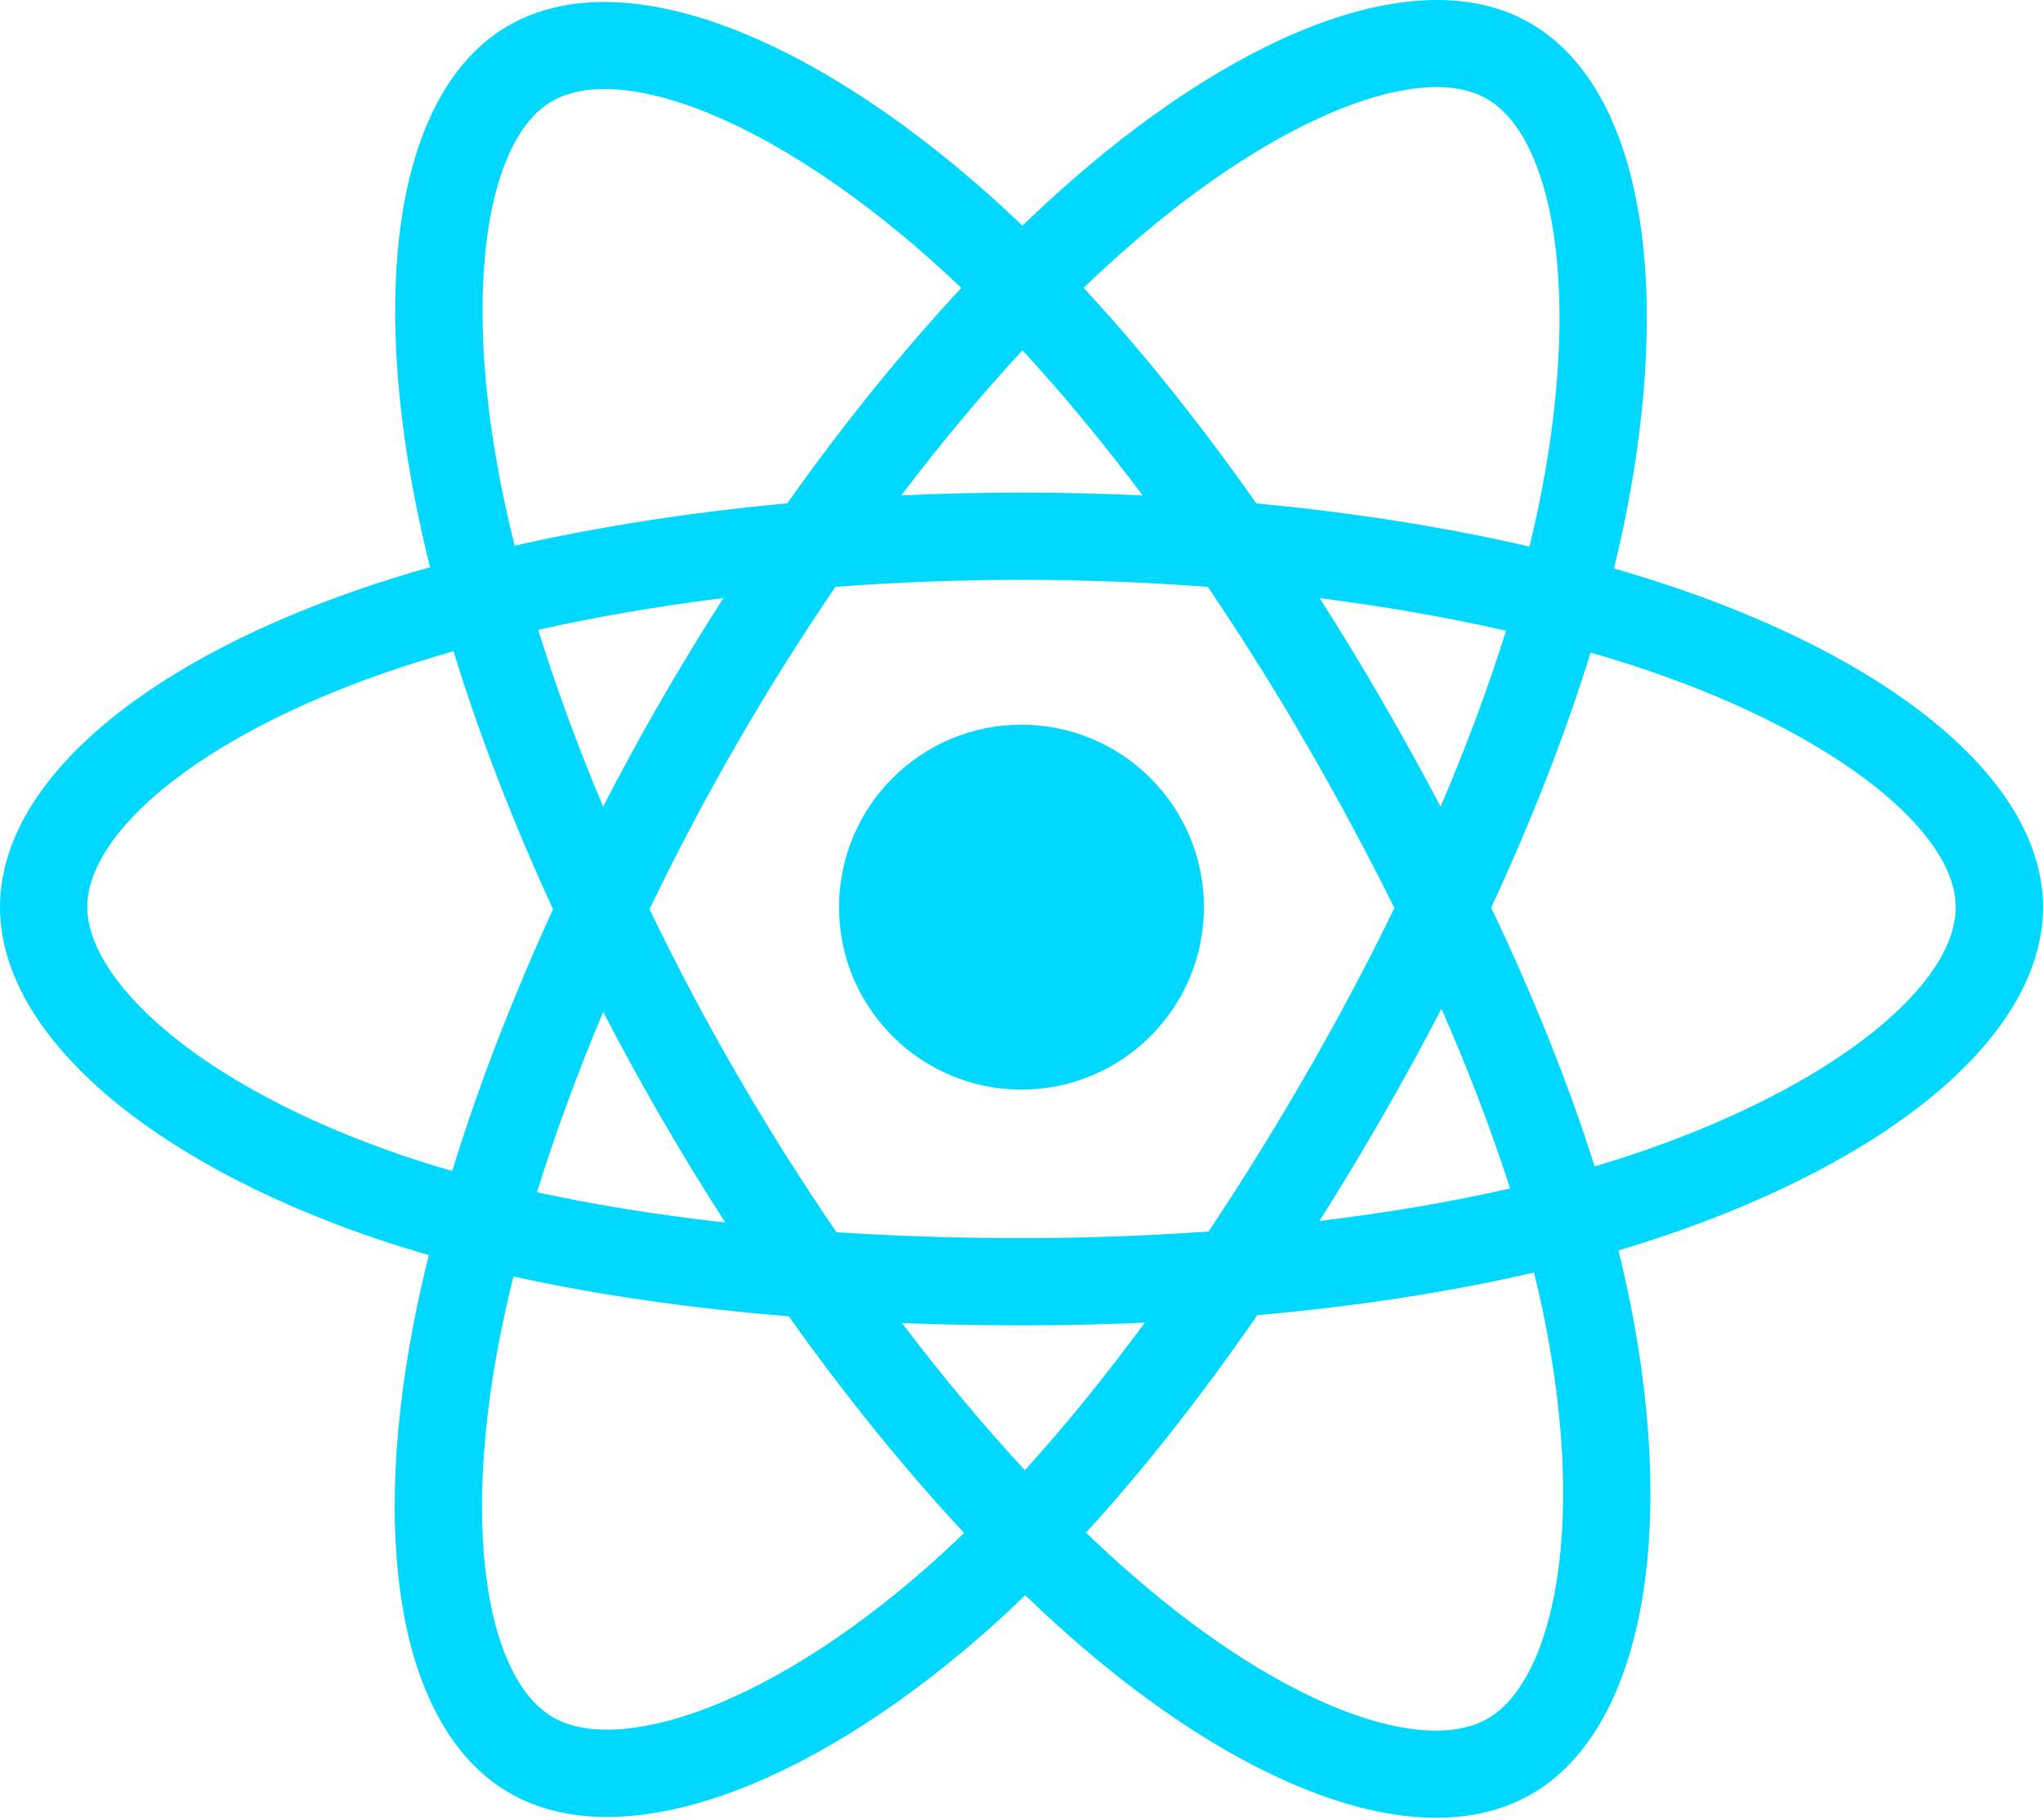
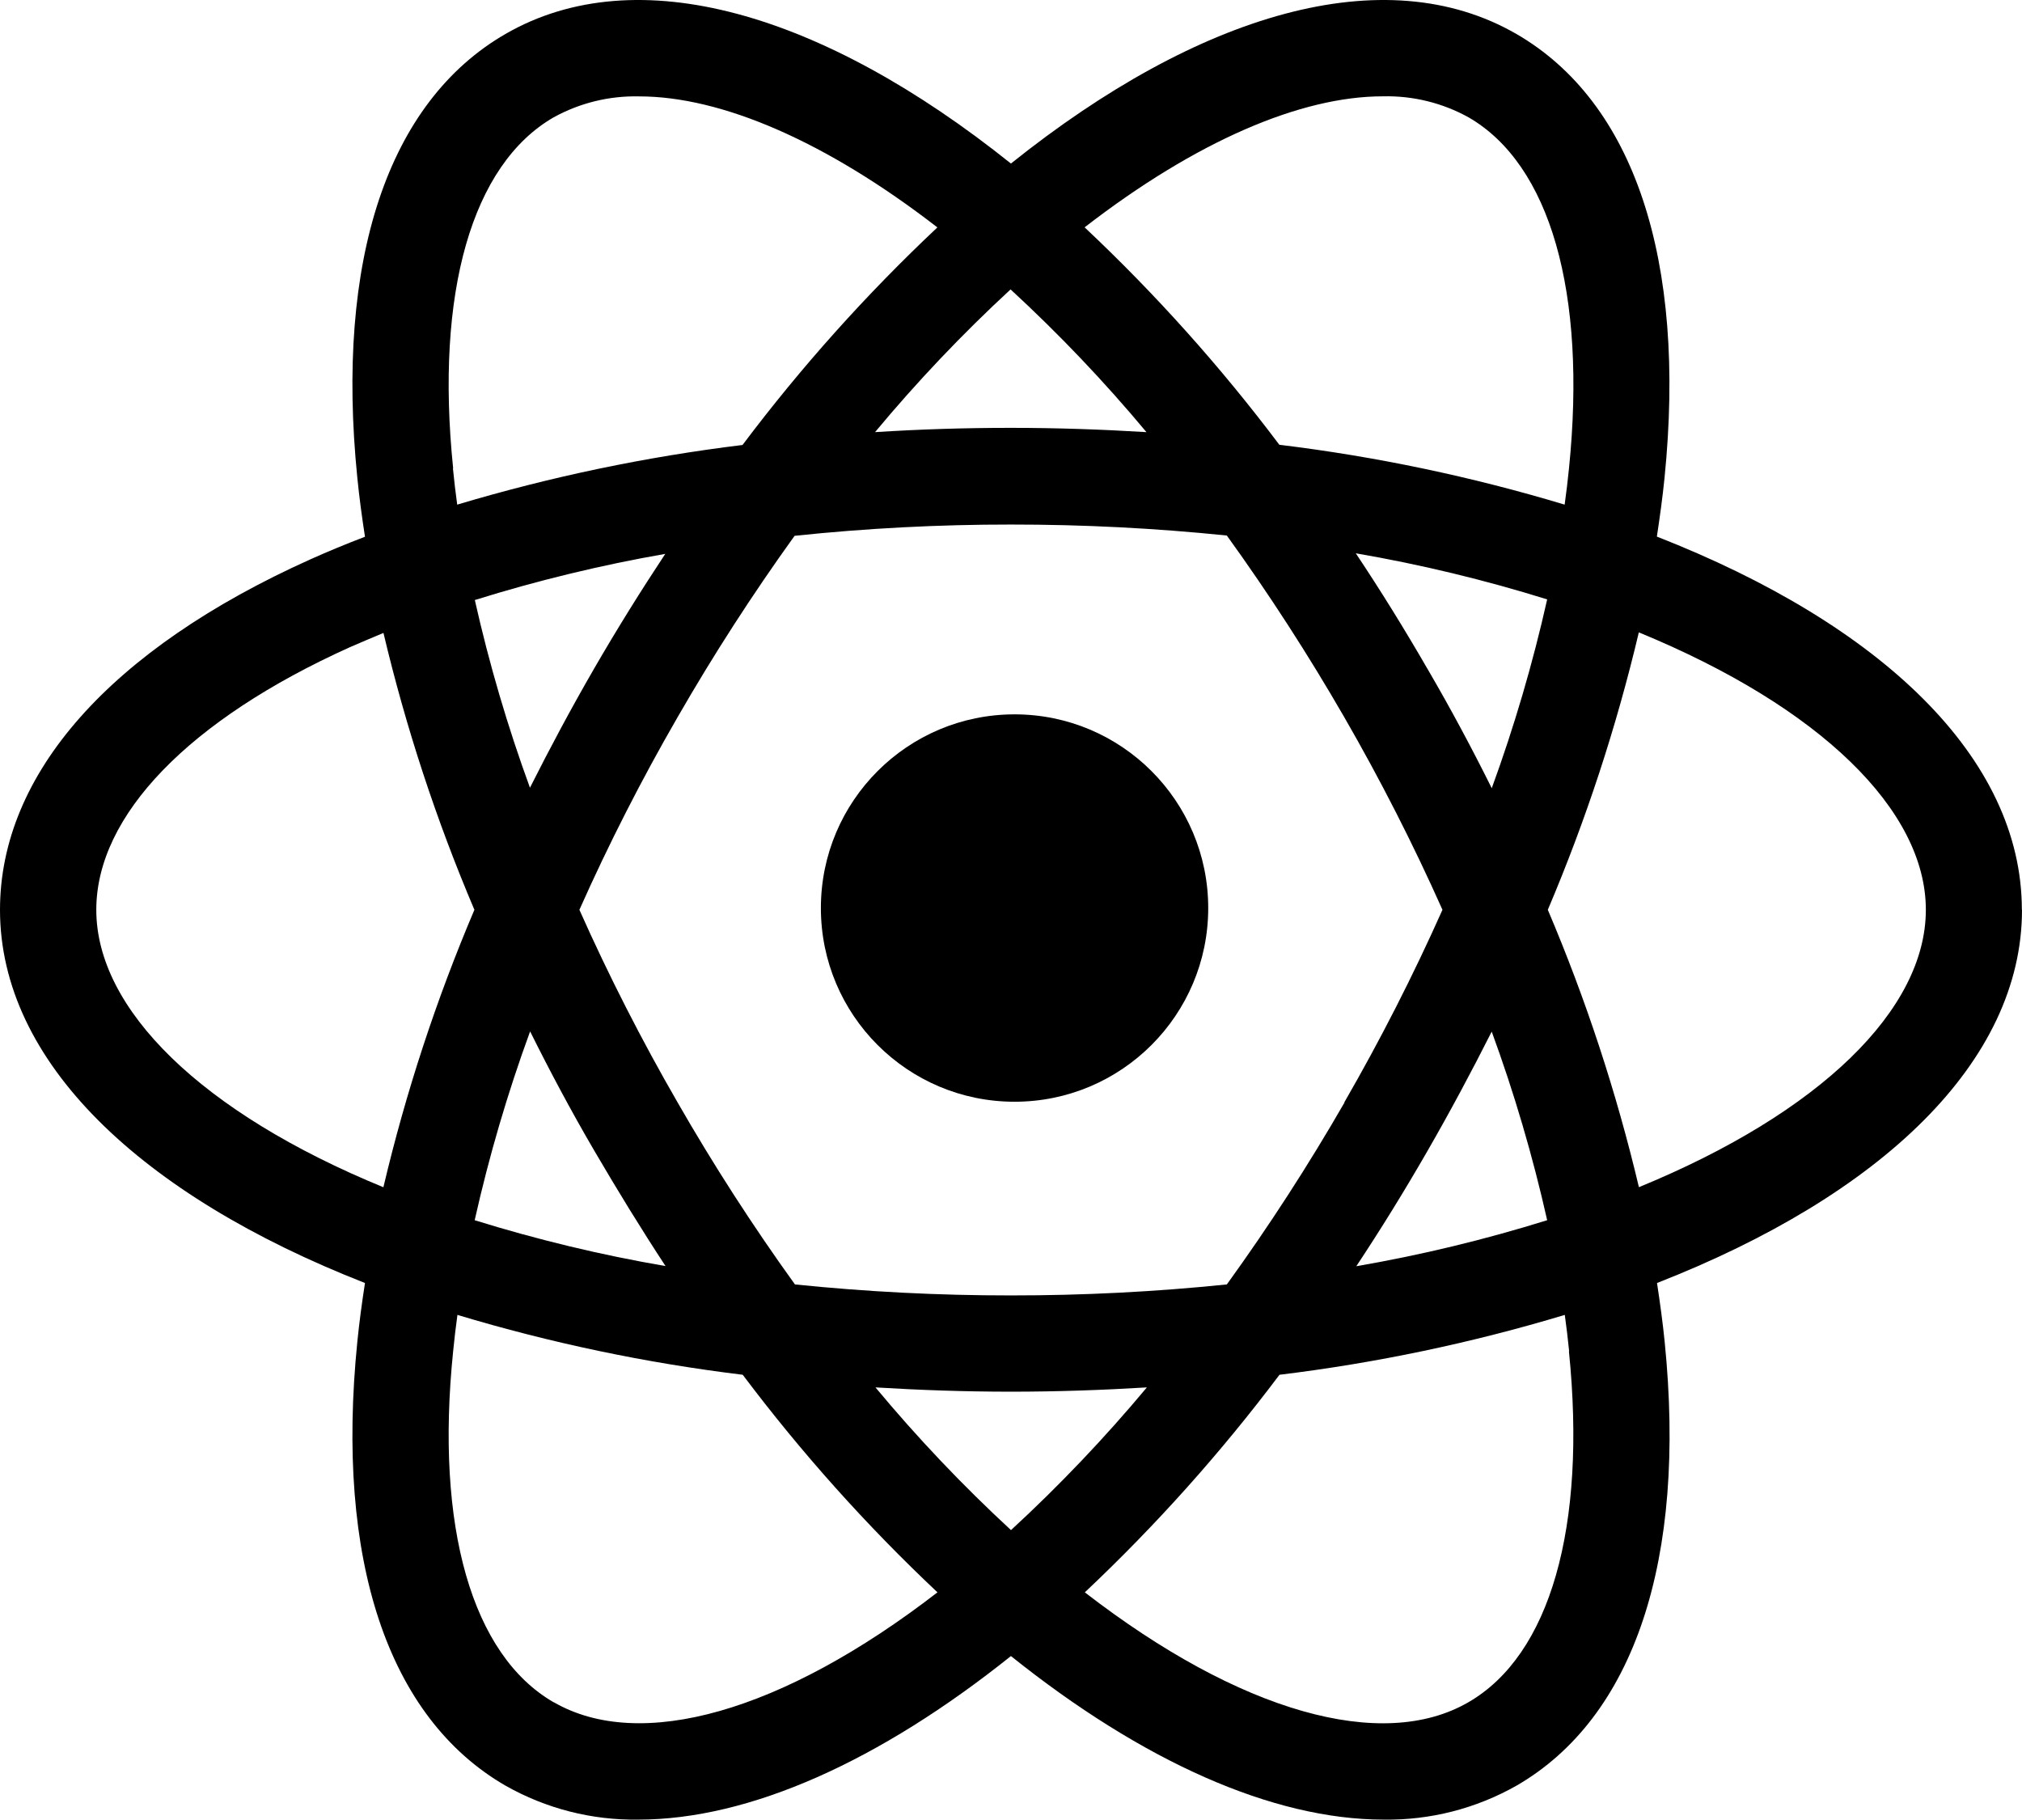
- <svg xmlns="http://www.w3.org/2000/svg" aria-hidden="true" role="img" class="iconify iconify--logos" width="35.93" height="32" preserveAspectRatio="xMidYMid meet" viewBox="0 0 256 228">
-   <path fill="#00D8FF" d="M210.483 73.824a171.49 171.49 0 0 0-8.24-2.597c.465-1.9.893-3.777 1.273-5.621c6.238-30.281 2.16-54.676-11.769-62.708c-13.355-7.7-35.196.329-57.254 19.526a171.23 171.23 0 0 0-6.375 5.848a155.866 155.866 0 0 0-4.241-3.917C100.759 3.829 77.587-4.822 63.673 3.233C50.33 10.957 46.379 33.89 51.995 62.588a170.974 170.974 0 0 0 1.892 8.48c-3.28.932-6.445 1.924-9.474 2.98C17.309 83.498 0 98.307 0 113.668c0 15.865 18.582 31.778 46.812 41.427a145.52 145.52 0 0 0 6.921 2.165a167.467 167.467 0 0 0-2.01 9.138c-5.354 28.2-1.173 50.591 12.134 58.266c13.744 7.926 36.812-.22 59.273-19.855a145.567 145.567 0 0 0 5.342-4.923a168.064 168.064 0 0 0 6.92 6.314c21.758 18.722 43.246 26.282 56.54 18.586c13.731-7.949 18.194-32.003 12.4-61.268a145.016 145.016 0 0 0-1.535-6.842c1.62-.48 3.21-.974 4.76-1.488c29.348-9.723 48.443-25.443 48.443-41.52c0-15.417-17.868-30.326-45.517-39.844Zm-6.365 70.984c-1.4.463-2.836.91-4.3 1.345c-3.24-10.257-7.612-21.163-12.963-32.432c5.106-11 9.31-21.767 12.459-31.957c2.619.758 5.16 1.557 7.61 2.4c23.69 8.156 38.14 20.213 38.14 29.504c0 9.896-15.606 22.743-40.946 31.14Zm-10.514 20.834c2.562 12.94 2.927 24.64 1.23 33.787c-1.524 8.219-4.59 13.698-8.382 15.893c-8.067 4.67-25.32-1.4-43.927-17.412a156.726 156.726 0 0 1-6.437-5.87c7.214-7.889 14.423-17.06 21.459-27.246c12.376-1.098 24.068-2.894 34.671-5.345a134.17 134.17 0 0 1 1.386 6.193ZM87.276 214.515c-7.882 2.783-14.16 2.863-17.955.675c-8.075-4.657-11.432-22.636-6.853-46.752a156.923 156.923 0 0 1 1.869-8.499c10.486 2.32 22.093 3.988 34.498 4.994c7.084 9.967 14.501 19.128 21.976 27.15a134.668 134.668 0 0 1-4.877 4.492c-9.933 8.682-19.886 14.842-28.658 17.94ZM50.35 144.747c-12.483-4.267-22.792-9.812-29.858-15.863c-6.35-5.437-9.555-10.836-9.555-15.216c0-9.322 13.897-21.212 37.076-29.293c2.813-.98 5.757-1.905 8.812-2.773c3.204 10.42 7.406 21.315 12.477 32.332c-5.137 11.18-9.399 22.249-12.634 32.792a134.718 134.718 0 0 1-6.318-1.979Zm12.378-84.26c-4.811-24.587-1.616-43.134 6.425-47.789c8.564-4.958 27.502 2.111 47.463 19.835a144.318 144.318 0 0 1 3.841 3.545c-7.438 7.987-14.787 17.08-21.808 26.988c-12.04 1.116-23.565 2.908-34.161 5.309a160.342 160.342 0 0 1-1.76-7.887Zm110.427 27.268a347.8 347.8 0 0 0-7.785-12.803c8.168 1.033 15.994 2.404 23.343 4.08c-2.206 7.072-4.956 14.465-8.193 22.045a381.151 381.151 0 0 0-7.365-13.322Zm-45.032-43.861c5.044 5.465 10.096 11.566 15.065 18.186a322.04 322.04 0 0 0-30.257-.006c4.974-6.559 10.069-12.652 15.192-18.18ZM82.802 87.83a323.167 323.167 0 0 0-7.227 13.238c-3.184-7.553-5.909-14.98-8.134-22.152c7.304-1.634 15.093-2.97 23.209-3.984a321.524 321.524 0 0 0-7.848 12.897Zm8.081 65.352c-8.385-.936-16.291-2.203-23.593-3.793c2.26-7.3 5.045-14.885 8.298-22.6a321.187 321.187 0 0 0 7.257 13.246c2.594 4.48 5.28 8.868 8.038 13.147Zm37.542 31.03c-5.184-5.592-10.354-11.779-15.403-18.433c4.902.192 9.899.29 14.978.29c5.218 0 10.376-.117 15.453-.343c-4.985 6.774-10.018 12.97-15.028 18.486Zm52.198-57.817c3.422 7.8 6.306 15.345 8.596 22.52c-7.422 1.694-15.436 3.058-23.88 4.071a382.417 382.417 0 0 0 7.859-13.026a347.403 347.403 0 0 0 7.425-13.565Zm-16.898 8.101a358.557 358.557 0 0 1-12.281 19.815a329.4 329.4 0 0 1-23.444.823c-7.967 0-15.716-.248-23.178-.732a310.202 310.202 0 0 1-12.513-19.846h.001a307.41 307.41 0 0 1-10.923-20.627a310.278 310.278 0 0 1 10.89-20.637l-.001.001a307.318 307.318 0 0 1 12.413-19.761c7.613-.576 15.42-.876 23.31-.876H128c7.926 0 15.743.303 23.354.883a329.357 329.357 0 0 1 12.335 19.695a358.489 358.489 0 0 1 11.036 20.54a329.472 329.472 0 0 1-11 20.722Zm22.56-122.124c8.572 4.944 11.906 24.881 6.52 51.026c-.344 1.668-.73 3.367-1.15 5.09c-10.622-2.452-22.155-4.275-34.23-5.408c-7.034-10.017-14.323-19.124-21.64-27.008a160.789 160.789 0 0 1 5.888-5.4c18.9-16.447 36.564-22.941 44.612-18.3ZM128 90.808c12.625 0 22.86 10.235 22.86 22.86s-10.235 22.86-22.86 22.86s-22.86-10.235-22.86-22.86s10.235-22.86 22.86-22.86Z" />
+ <svg xmlns="http://www.w3.org/2000/svg" viewBox="0 0 569 512">
+   <g fill="none" fill-rule="evenodd">
+     <g transform="translate(-227, -256)" fill="currentColor" fill-rule="nonzero">
+       <g transform="translate(227, 256)">
+         <path d="M285.5,201 C255.4,201 231,225.4 231,255.5 C231,285.6 255.4,310 285.5,310 C315.6,310 340,285.6 340,255.5 C340,225.4 315.6,201 285.5,201" id="Path" />
+         <path d="M568.96,255.994 C568.96,213.208 529.338,175.681 466.252,150.985 C467.095,145.424 467.857,139.922 468.399,134.521 C474.622,73.042 459.809,28.669 426.71,9.554 C389.677,-11.829 337.37,3.691 284.48,46.016 C231.59,3.691 179.283,-11.829 142.25,9.554 C109.151,28.669 94.338,73.042 100.561,134.521 C101.102,139.922 101.845,145.444 102.708,151.025 C97.449,153.033 92.291,155.161 87.333,157.39 C31.011,182.709 0,217.765 0,255.994 C0,298.781 39.622,336.307 102.708,361.004 C101.845,366.565 101.102,372.067 100.561,377.468 C94.338,438.947 109.151,483.32 142.25,502.435 C153.63,508.888 166.524,512.187 179.604,511.992 C210.956,511.992 247.568,495.488 284.48,465.973 C321.372,495.488 358.004,511.992 389.396,511.992 C402.475,512.184 415.369,508.885 426.75,502.435 C459.849,483.32 474.662,438.947 468.439,377.468 C467.898,372.067 467.135,366.565 466.292,361.004 C529.378,336.347 569,298.761 569,255.994 M389.155,27.103 C397.565,26.9 405.878,28.937 413.242,33.006 C436.224,46.277 446.541,82.278 441.523,131.77 C441.182,135.143 440.78,138.557 440.299,141.99 C414.067,134.088 387.206,128.452 360.011,125.145 C343.525,103.224 325.193,82.756 305.214,63.966 C336.587,39.712 366.032,27.103 389.135,27.103 M378.356,310.206 C368.205,327.831 357.151,344.92 345.238,361.405 C325.045,363.48 304.759,364.512 284.46,364.497 C264.168,364.511 243.888,363.479 223.702,361.405 C211.821,344.919 200.8,327.83 190.684,310.206 C180.533,292.629 171.307,274.534 163.045,255.994 C171.307,237.455 180.533,219.359 190.684,201.783 C200.784,184.229 211.771,167.201 223.602,150.764 C243.825,148.638 264.146,147.579 284.48,147.592 C304.772,147.58 325.052,148.612 345.238,150.684 C357.109,167.146 368.136,184.201 378.276,201.783 C388.419,219.364 397.645,237.458 405.915,255.994 C397.645,274.53 388.419,292.625 378.276,310.206 M419.725,290.127 C426.095,307.504 431.325,325.277 435.381,343.335 C417.78,348.824 399.837,353.15 381.668,356.285 C388.573,345.871 395.264,335.036 401.74,323.778 C408.143,312.655 414.145,301.431 419.805,290.208 M246.363,390.378 C258.848,391.141 271.594,391.583 284.5,391.583 C297.406,391.583 310.232,391.141 322.737,390.378 C310.881,404.583 298.108,417.998 284.5,430.534 C270.922,418 258.182,404.585 246.363,390.378 Z M187.312,356.245 C169.137,353.124 151.188,348.811 133.579,343.335 C137.619,325.306 142.828,307.559 149.175,290.208 C154.755,301.431 160.736,312.655 167.24,323.778 C173.743,334.902 180.467,345.865 187.312,356.285 M149.175,221.761 C142.851,204.474 137.655,186.795 133.619,168.835 C151.184,163.352 169.086,159.013 187.211,155.844 C180.347,166.225 173.622,176.987 167.139,188.21 C160.656,199.434 154.735,210.517 149.074,221.761 M322.617,121.591 C310.132,120.828 297.386,120.386 284.38,120.386 C271.48,120.386 258.768,120.788 246.243,121.591 C258.061,107.384 270.801,93.969 284.38,81.434 C297.992,93.966 310.766,107.38 322.617,121.591 Z M401.7,188.21 C395.197,176.94 388.473,166.097 381.528,155.684 C399.744,158.819 417.734,163.152 435.381,168.654 C431.332,186.681 426.122,204.427 419.785,221.781 C414.205,210.557 408.204,199.334 401.72,188.23 M127.517,131.79 C122.439,82.318 132.816,46.297 155.779,33.026 C163.145,28.963 171.456,26.926 179.865,27.123 C202.968,27.123 232.413,39.732 263.786,63.986 C243.794,82.79 225.448,103.271 208.949,125.205 C181.762,128.528 154.904,134.143 128.661,141.99 C128.2,138.557 127.778,135.164 127.457,131.79 M98.453,182.106 C101.544,180.768 104.695,179.429 107.907,178.091 C114.221,204.736 122.782,230.797 133.499,255.994 C122.762,281.241 114.193,307.357 107.887,334.059 C56.743,313.077 27.097,284.004 27.097,255.994 C27.097,229.451 53.191,202.526 98.453,182.106 Z M155.779,478.963 C132.816,465.691 122.439,429.671 127.517,380.198 C127.838,376.825 128.26,373.432 128.721,369.978 C154.954,377.879 181.815,383.514 209.009,386.824 C225.5,408.753 243.832,429.233 263.806,448.043 C220.069,481.834 180.106,492.978 155.839,478.963 M441.503,380.198 C446.521,429.691 436.204,465.691 413.221,478.963 C388.975,493.018 348.991,481.834 305.274,448.043 C325.241,429.233 343.567,408.752 360.051,386.824 C387.246,383.517 414.107,377.881 440.339,369.978 C440.82,373.432 441.222,376.825 441.563,380.198 M461.193,334.018 C454.869,307.333 446.294,281.231 435.562,255.994 C446.29,230.744 454.858,204.629 461.173,177.93 C512.216,198.912 541.943,227.985 541.943,255.994 C541.943,284.004 512.297,313.077 461.153,334.059" id="Shape" />
+       </g>
+     </g>
+   </g>
</svg>
